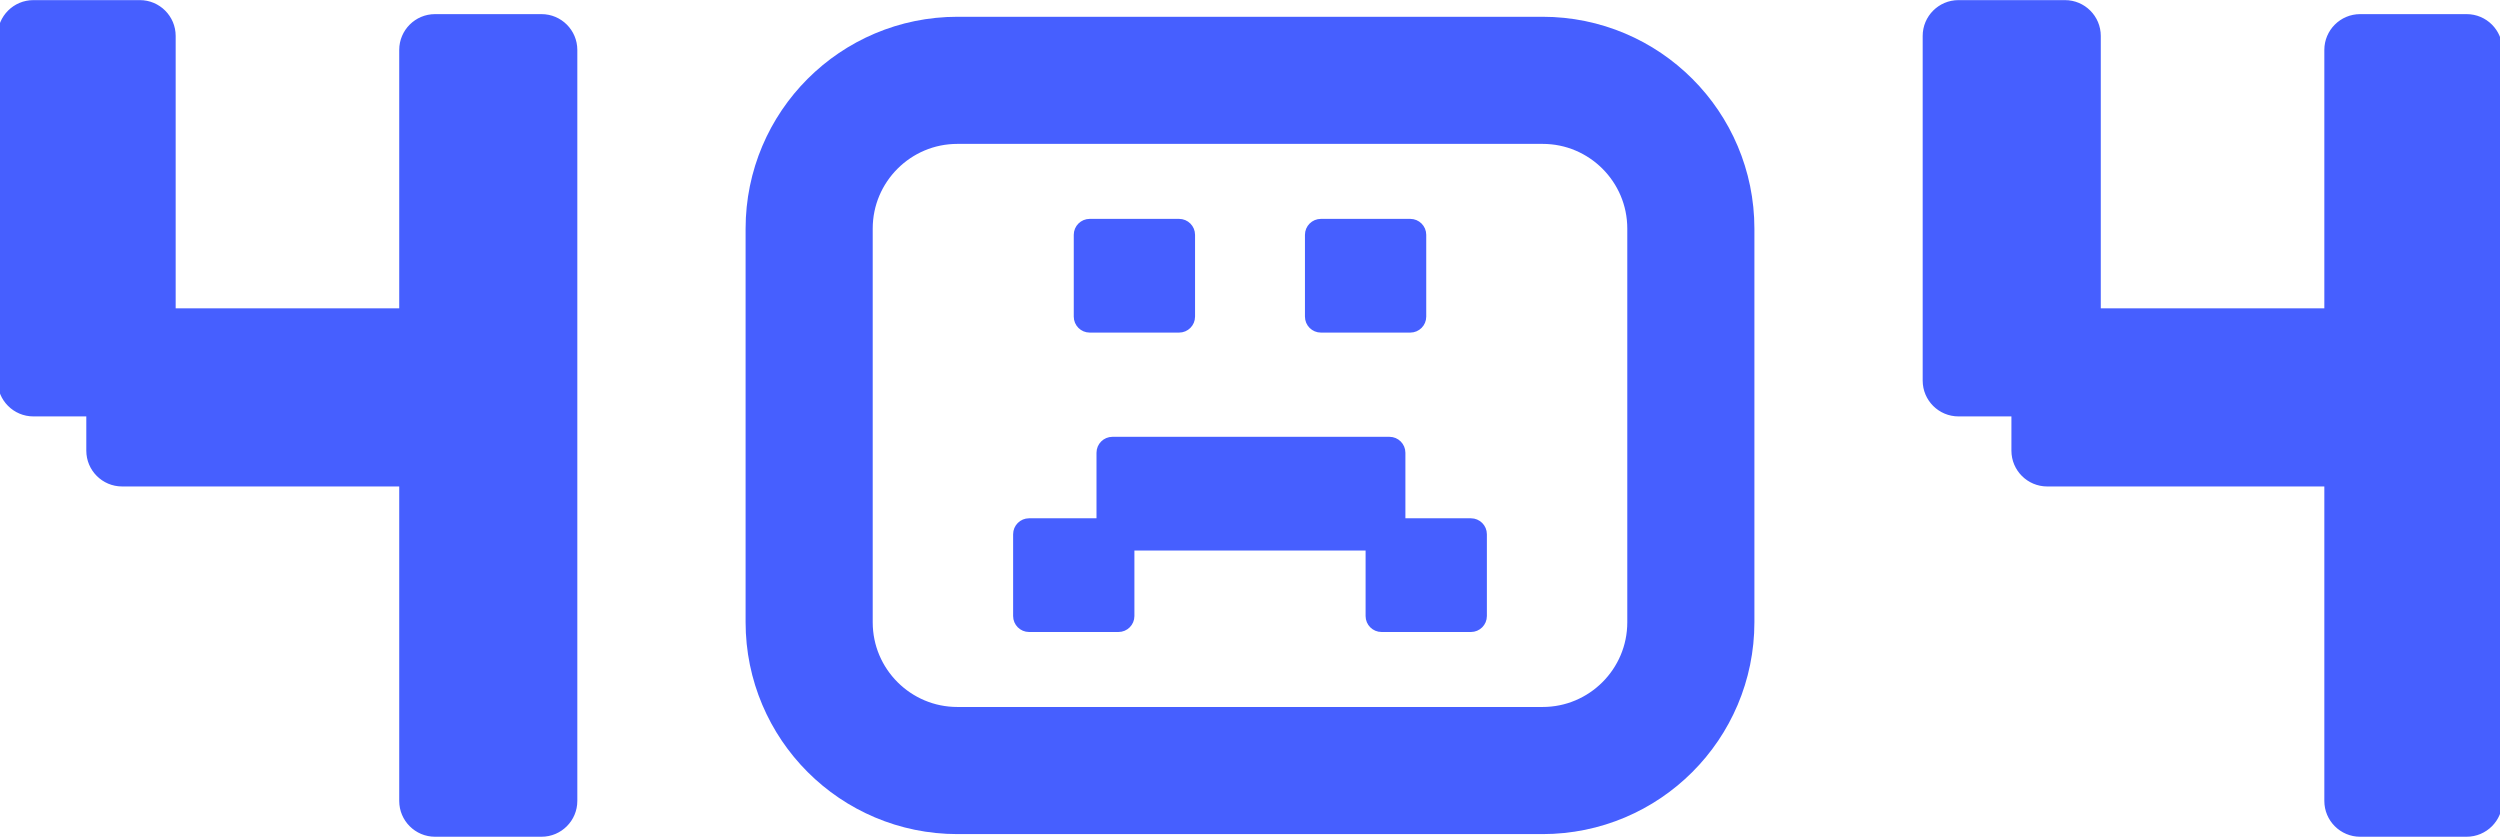
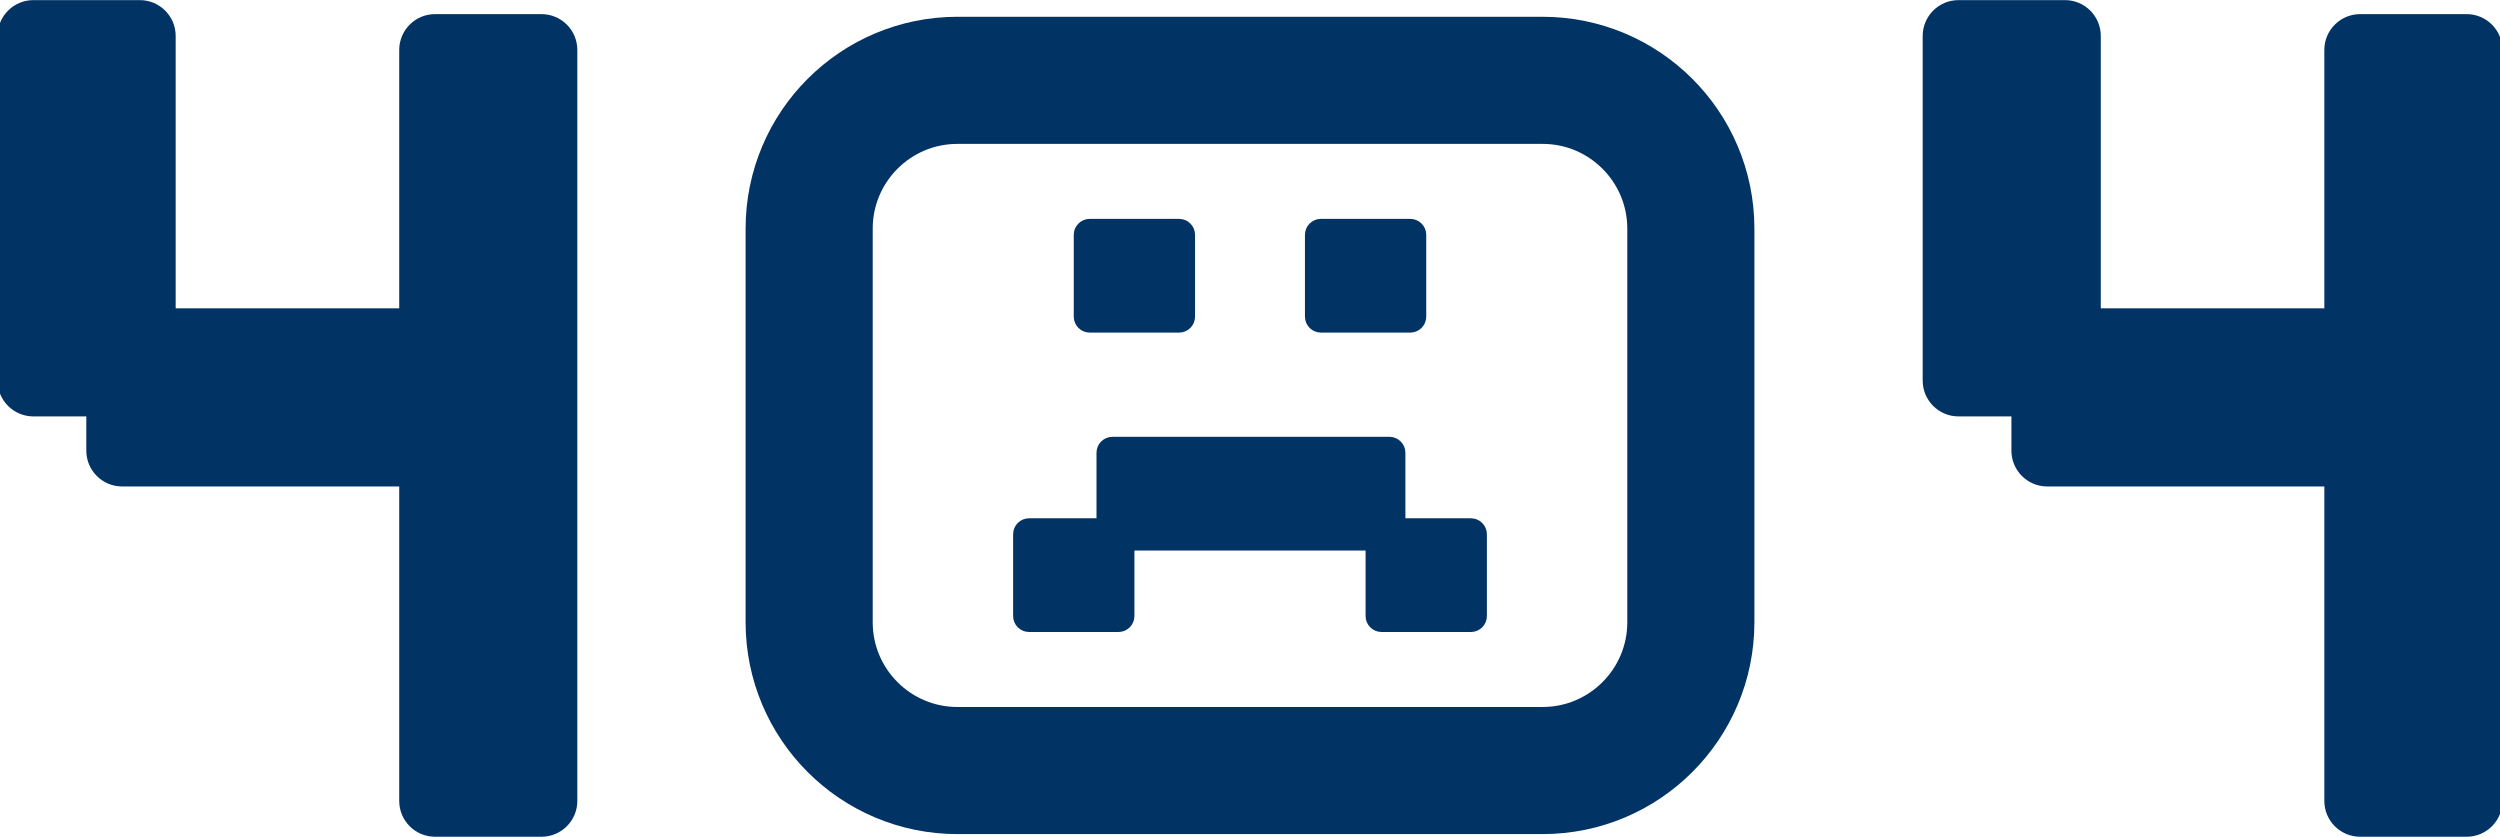
<svg xmlns="http://www.w3.org/2000/svg" width="472" height="158" viewBox="0 0 472 158" fill="none">
-   <rect x="203.103" y="41.702" width="22.145" height="20.714" rx="2.634" fill="#465FFF" stroke="#465FFF" stroke-width="0.753" />
-   <rect x="246.752" y="41.702" width="22.145" height="20.714" rx="2.634" fill="#465FFF" stroke="#465FFF" stroke-width="0.753" />
-   <rect x="258.201" y="98.23" width="22.145" height="20.714" rx="2.634" fill="#465FFF" stroke="#465FFF" stroke-width="0.753" />
-   <rect x="191.654" y="98.23" width="22.145" height="20.714" rx="2.634" fill="#465FFF" stroke="#465FFF" stroke-width="0.753" />
-   <rect x="207.396" y="82.847" width="57.566" height="20.714" rx="2.634" fill="#465FFF" stroke="#465FFF" stroke-width="0.753" />
-   <rect x="152.769" y="15.167" width="166.462" height="130.311" rx="28" stroke="#465FFF" stroke-width="24" />
-   <rect x="0.041" y="0.522" width="32.626" height="77.596" rx="6.263" fill="#465FFF" />
-   <rect x="0.041" y="0.522" width="32.626" height="77.596" rx="6.263" stroke="#465FFF" />
-   <rect x="75.873" y="3.167" width="32.626" height="154.31" rx="6.263" fill="#465FFF" />
-   <rect x="75.873" y="3.167" width="32.626" height="154.31" rx="6.263" stroke="#465FFF" />
-   <rect x="16.794" y="91.344" width="32.626" height="77.596" rx="6.263" transform="rotate(-90 16.7939 91.3442)" fill="#465FFF" />
-   <rect x="16.794" y="91.344" width="32.626" height="77.596" rx="6.263" transform="rotate(-90 16.7939 91.3442)" stroke="#465FFF" />
-   <rect x="363.502" y="0.522" width="32.626" height="77.596" rx="6.263" fill="#465FFF" />
-   <rect x="363.502" y="0.522" width="32.626" height="77.596" rx="6.263" stroke="#465FFF" />
-   <rect x="439.334" y="3.167" width="32.626" height="154.31" rx="6.263" fill="#465FFF" />
-   <rect x="439.334" y="3.167" width="32.626" height="154.31" rx="6.263" stroke="#465FFF" />
-   <rect x="380.255" y="91.344" width="32.626" height="77.596" rx="6.263" transform="rotate(-90 380.255 91.3442)" fill="#465FFF" />
-   <rect x="380.255" y="91.344" width="32.626" height="77.596" rx="6.263" transform="rotate(-90 380.255 91.3442)" stroke="#465FFF" />
+   <rect x="203.103" y="41.702" width="22.145" height="20.714" rx="2.634" fill="#013365" stroke="#013365" stroke-width="0.753" />
+   <rect x="246.752" y="41.702" width="22.145" height="20.714" rx="2.634" fill="#013365" stroke="#013365" stroke-width="0.753" />
+   <rect x="258.201" y="98.23" width="22.145" height="20.714" rx="2.634" fill="#013365" stroke="#013365" stroke-width="0.753" />
+   <rect x="191.654" y="98.23" width="22.145" height="20.714" rx="2.634" fill="#013365" stroke="#013365" stroke-width="0.753" />
+   <rect x="207.396" y="82.847" width="57.566" height="20.714" rx="2.634" fill="#013365" stroke="#013365" stroke-width="0.753" />
+   <rect x="152.769" y="15.167" width="166.462" height="130.311" rx="28" stroke="#013365" stroke-width="24" />
+   <rect x="0.041" y="0.522" width="32.626" height="77.596" rx="6.263" fill="#013365" />
+   <rect x="0.041" y="0.522" width="32.626" height="77.596" rx="6.263" stroke="#013365" />
+   <rect x="75.873" y="3.167" width="32.626" height="154.31" rx="6.263" fill="#013365" />
+   <rect x="75.873" y="3.167" width="32.626" height="154.31" rx="6.263" stroke="#013365" />
+   <rect x="16.794" y="91.344" width="32.626" height="77.596" rx="6.263" transform="rotate(-90 16.7939 91.3442)" fill="#013365" />
+   <rect x="16.794" y="91.344" width="32.626" height="77.596" rx="6.263" transform="rotate(-90 16.7939 91.3442)" stroke="#013365" />
+   <rect x="363.502" y="0.522" width="32.626" height="77.596" rx="6.263" fill="#013365" />
+   <rect x="363.502" y="0.522" width="32.626" height="77.596" rx="6.263" stroke="#013365" />
+   <rect x="439.334" y="3.167" width="32.626" height="154.31" rx="6.263" fill="#013365" />
+   <rect x="439.334" y="3.167" width="32.626" height="154.31" rx="6.263" stroke="#013365" />
+   <rect x="380.255" y="91.344" width="32.626" height="77.596" rx="6.263" transform="rotate(-90 380.255 91.3442)" fill="#013365" />
+   <rect x="380.255" y="91.344" width="32.626" height="77.596" rx="6.263" transform="rotate(-90 380.255 91.3442)" stroke="#013365" />
</svg>
